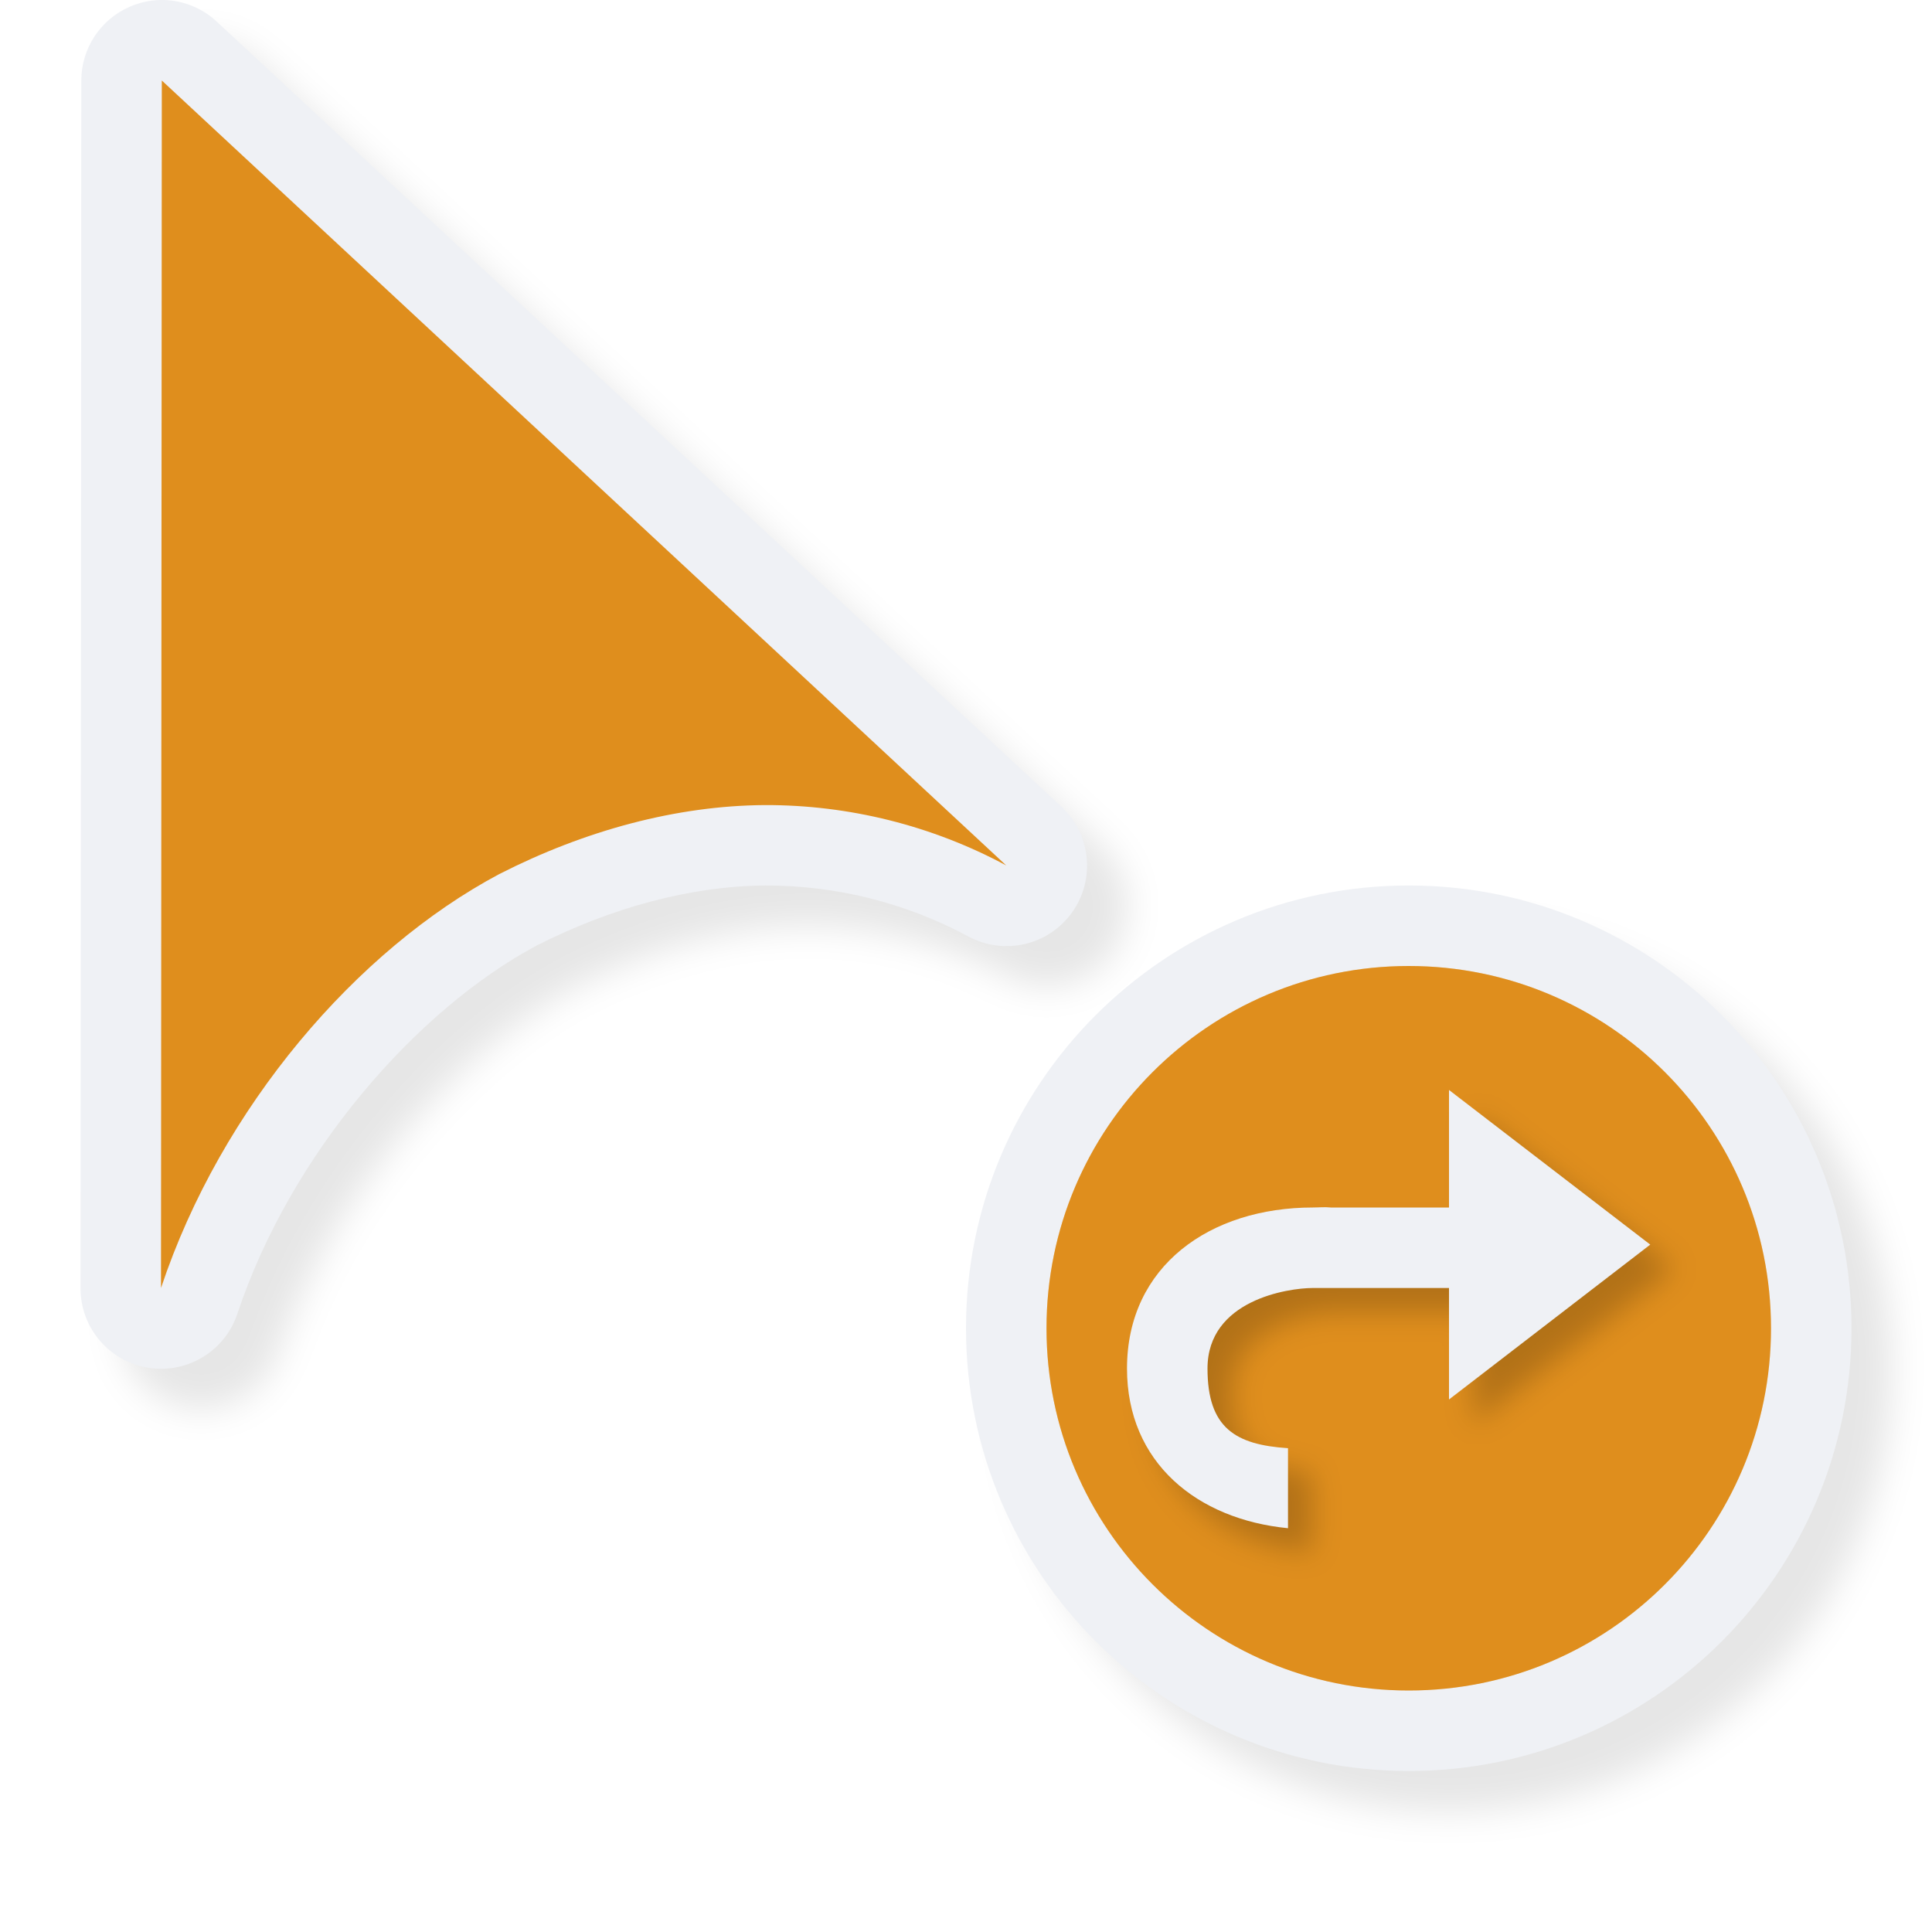
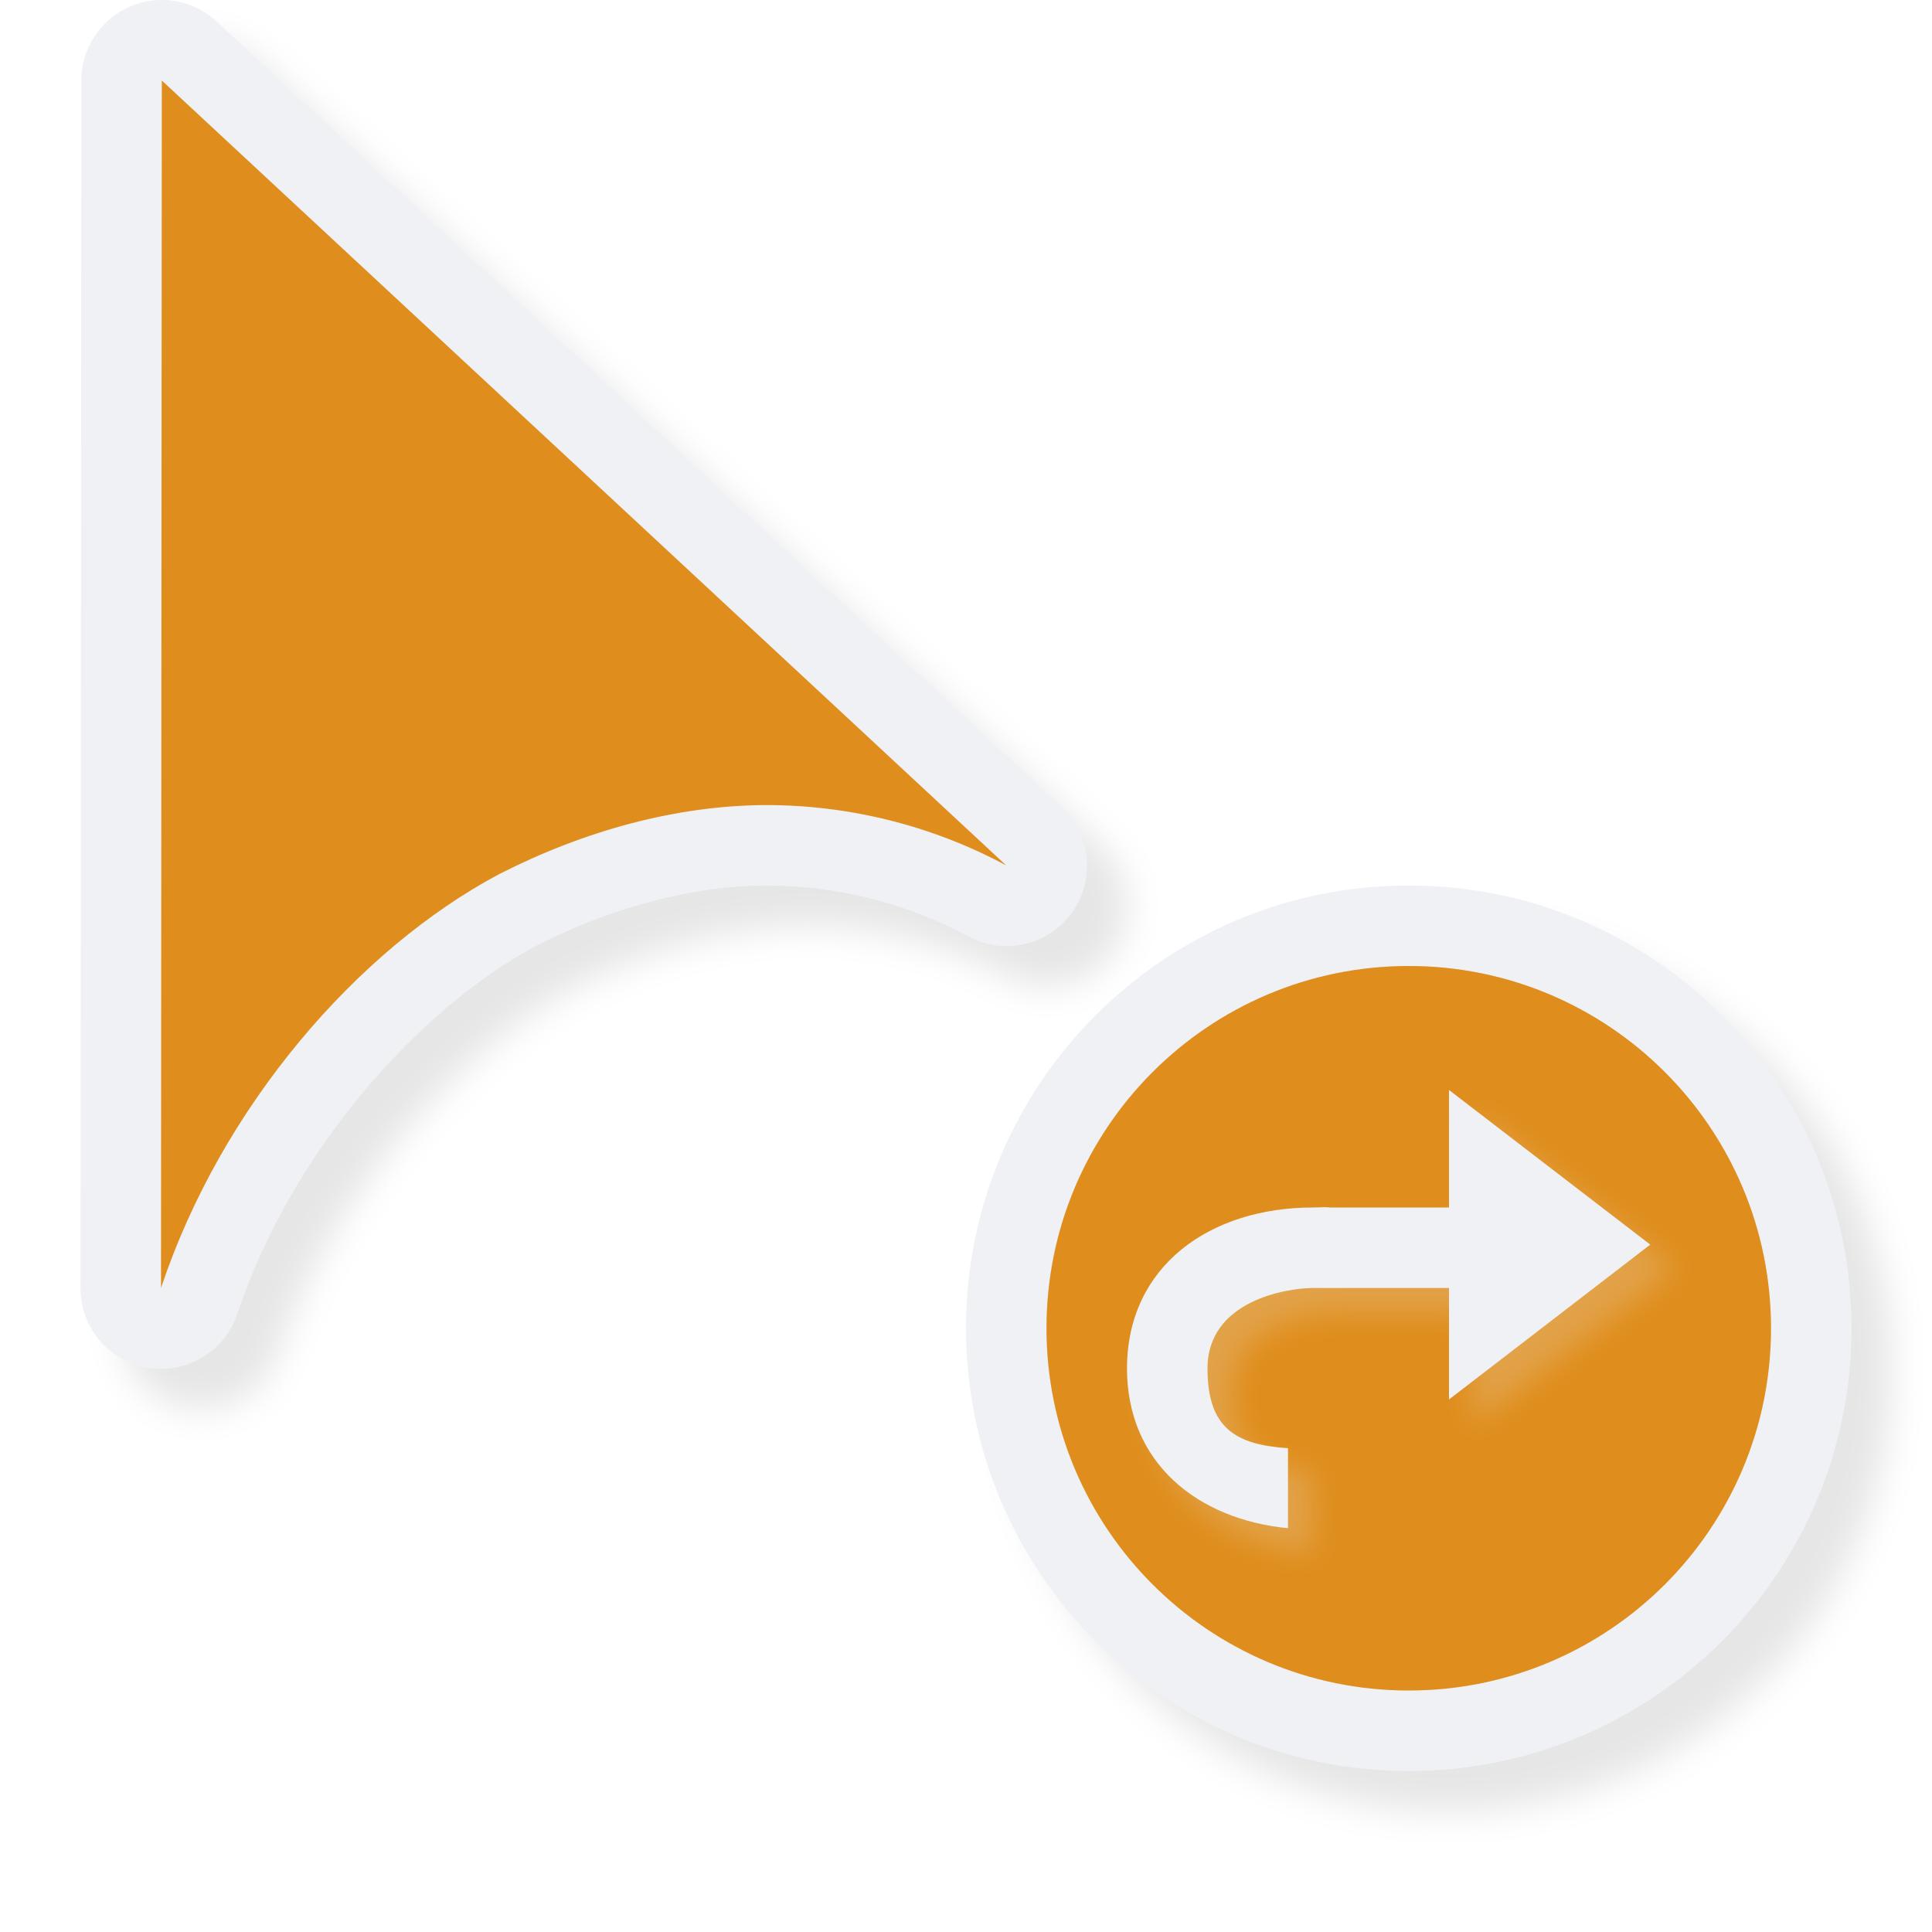
<svg xmlns="http://www.w3.org/2000/svg" width="24" height="24">
  <defs>
    <filter id="a" width="1.047" height="1.047" x="-.024" y="-.024" style="color-interpolation-filters:sRGB">
      <feGaussianBlur stdDeviation=".216" />
    </filter>
    <filter id="c" width="1.127" height="1.152" x="-.064" y="-.076" style="color-interpolation-filters:sRGB">
      <feGaussianBlur stdDeviation=".172" />
    </filter>
  </defs>
  <path d="M2.486.5a1 1 0 0 0-.375.084 1 1 0 0 0-.601.916l-.01 15a1 1 0 0 0 1.95.316c.661-1.985 2.225-3.774 3.716-4.57.941-.478 1.93-.74 2.84-.746a5.3 5.3 0 0 1 2.523.633 1 1 0 0 0 1.153-1.615L3.192.768A1 1 0 0 0 2.485.5M18 11.5a5.5 5.5 0 0 0-5.5 5.5 5.5 5.5 0 0 0 5.5 5.5 5.5 5.5 0 0 0 5.5-5.5 5.5 5.5 0 0 0-5.5-5.5" style="color:#000;fill:#000;fill-opacity:1;stroke-linecap:round;stroke-linejoin:round;-inkscape-stroke:none;opacity:.1;filter:url(#a)" />
  <path d="M1.986 0a1 1 0 0 0-.375.084A1 1 0 0 0 1.01 1L1 16a1 1 0 0 0 1.95.316c.661-1.985 2.225-3.774 3.716-4.57.941-.478 1.93-.74 2.84-.746a5.3 5.3 0 0 1 2.523.633 1 1 0 0 0 1.153-1.615L2.692.268A1 1 0 0 0 1.985 0" style="color:#000;fill:#eff1f5;stroke-linecap:round;stroke-linejoin:round;-inkscape-stroke:none;fill-opacity:1" />
  <path d="M23 16.5a5.5 5.5 0 0 1-5.5 5.5 5.5 5.5 0 0 1-5.5-5.5 5.5 5.5 0 0 1 5.5-5.5 5.5 5.5 0 0 1 5.5 5.5" style="fill:#eff1f5;fill-opacity:1;stroke:none;stroke-width:2;stroke-linecap:round;stroke-linejoin:round;stroke-miterlimit:4;stroke-dasharray:none;stroke-opacity:1" />
  <path d="M22 16.5a4.5 4.5 0 0 1-4.5 4.5 4.5 4.5 0 0 1-4.5-4.5 4.5 4.5 0 0 1 4.5-4.5 4.5 4.5 0 0 1 4.5 4.5" style="fill:#df8e1d;fill-opacity:1;stroke:none;stroke-width:1.636;stroke-linecap:round;stroke-linejoin:round;stroke-miterlimit:4;stroke-dasharray:none;stroke-opacity:1" />
  <path d="M22 16.5a4.5 4.5 0 0 1-4.5 4.5 4.5 4.5 0 0 1-4.5-4.5 4.5 4.5 0 0 1 4.5-4.5 4.5 4.5 0 0 1 4.5 4.5" style="opacity:.2;fill:#df8e1d;fill-opacity:1;stroke:none;stroke-width:1.636;stroke-linecap:round;stroke-linejoin:round;stroke-miterlimit:4;stroke-dasharray:none;stroke-opacity:1" />
  <path d="M2.01 1 2 16c.75-2.25 2.435-4.202 4.202-5.142 1.065-.543 2.203-.85 3.298-.857a6.3 6.3 0 0 1 3 .75z" style="fill:#df8e1d;fill-opacity:1;stroke:none;stroke-width:1.259;stroke-linecap:round;stroke-linejoin:round;stroke-miterlimit:4;stroke-dasharray:none;stroke-opacity:1" />
-   <path d="M18.3 13.839v1.46h-1.47c-.075-.007-.147.002-.221 0-1.275 0-2.309.726-2.309 2 0 1.17.872 1.875 2 1.985v-.994c-.652-.043-1-.25-1-.99 0-.85 1-1 1.309-1H18.3v1.384l2.5-1.923z" style="opacity:.2;fill:#000;fill-opacity:1;fill-rule:evenodd;stroke-width:.769;filter:url(#c)" />
+   <path d="M18.3 13.839v1.46h-1.47c-.075-.007-.147.002-.221 0-1.275 0-2.309.726-2.309 2 0 1.17.872 1.875 2 1.985v-.994c-.652-.043-1-.25-1-.99 0-.85 1-1 1.309-1H18.3v1.384l2.5-1.923z" style="opacity:.2;fill:#eff1f5;fill-opacity:1;fill-rule:evenodd;stroke-width:.769;filter:url(#c)" />
  <path d="M18 13.54V15h-1.47c-.075-.008-.147 0-.221 0-1.275 0-2.309.725-2.309 2 0 1.17.872 1.874 2 1.984v-.994c-.652-.043-1-.25-1-.99 0-.85 1-1 1.309-1H18v1.385l2.5-1.924z" style="fill:#eff1f5;fill-opacity:1;fill-rule:evenodd;stroke-width:.769" />
</svg>
